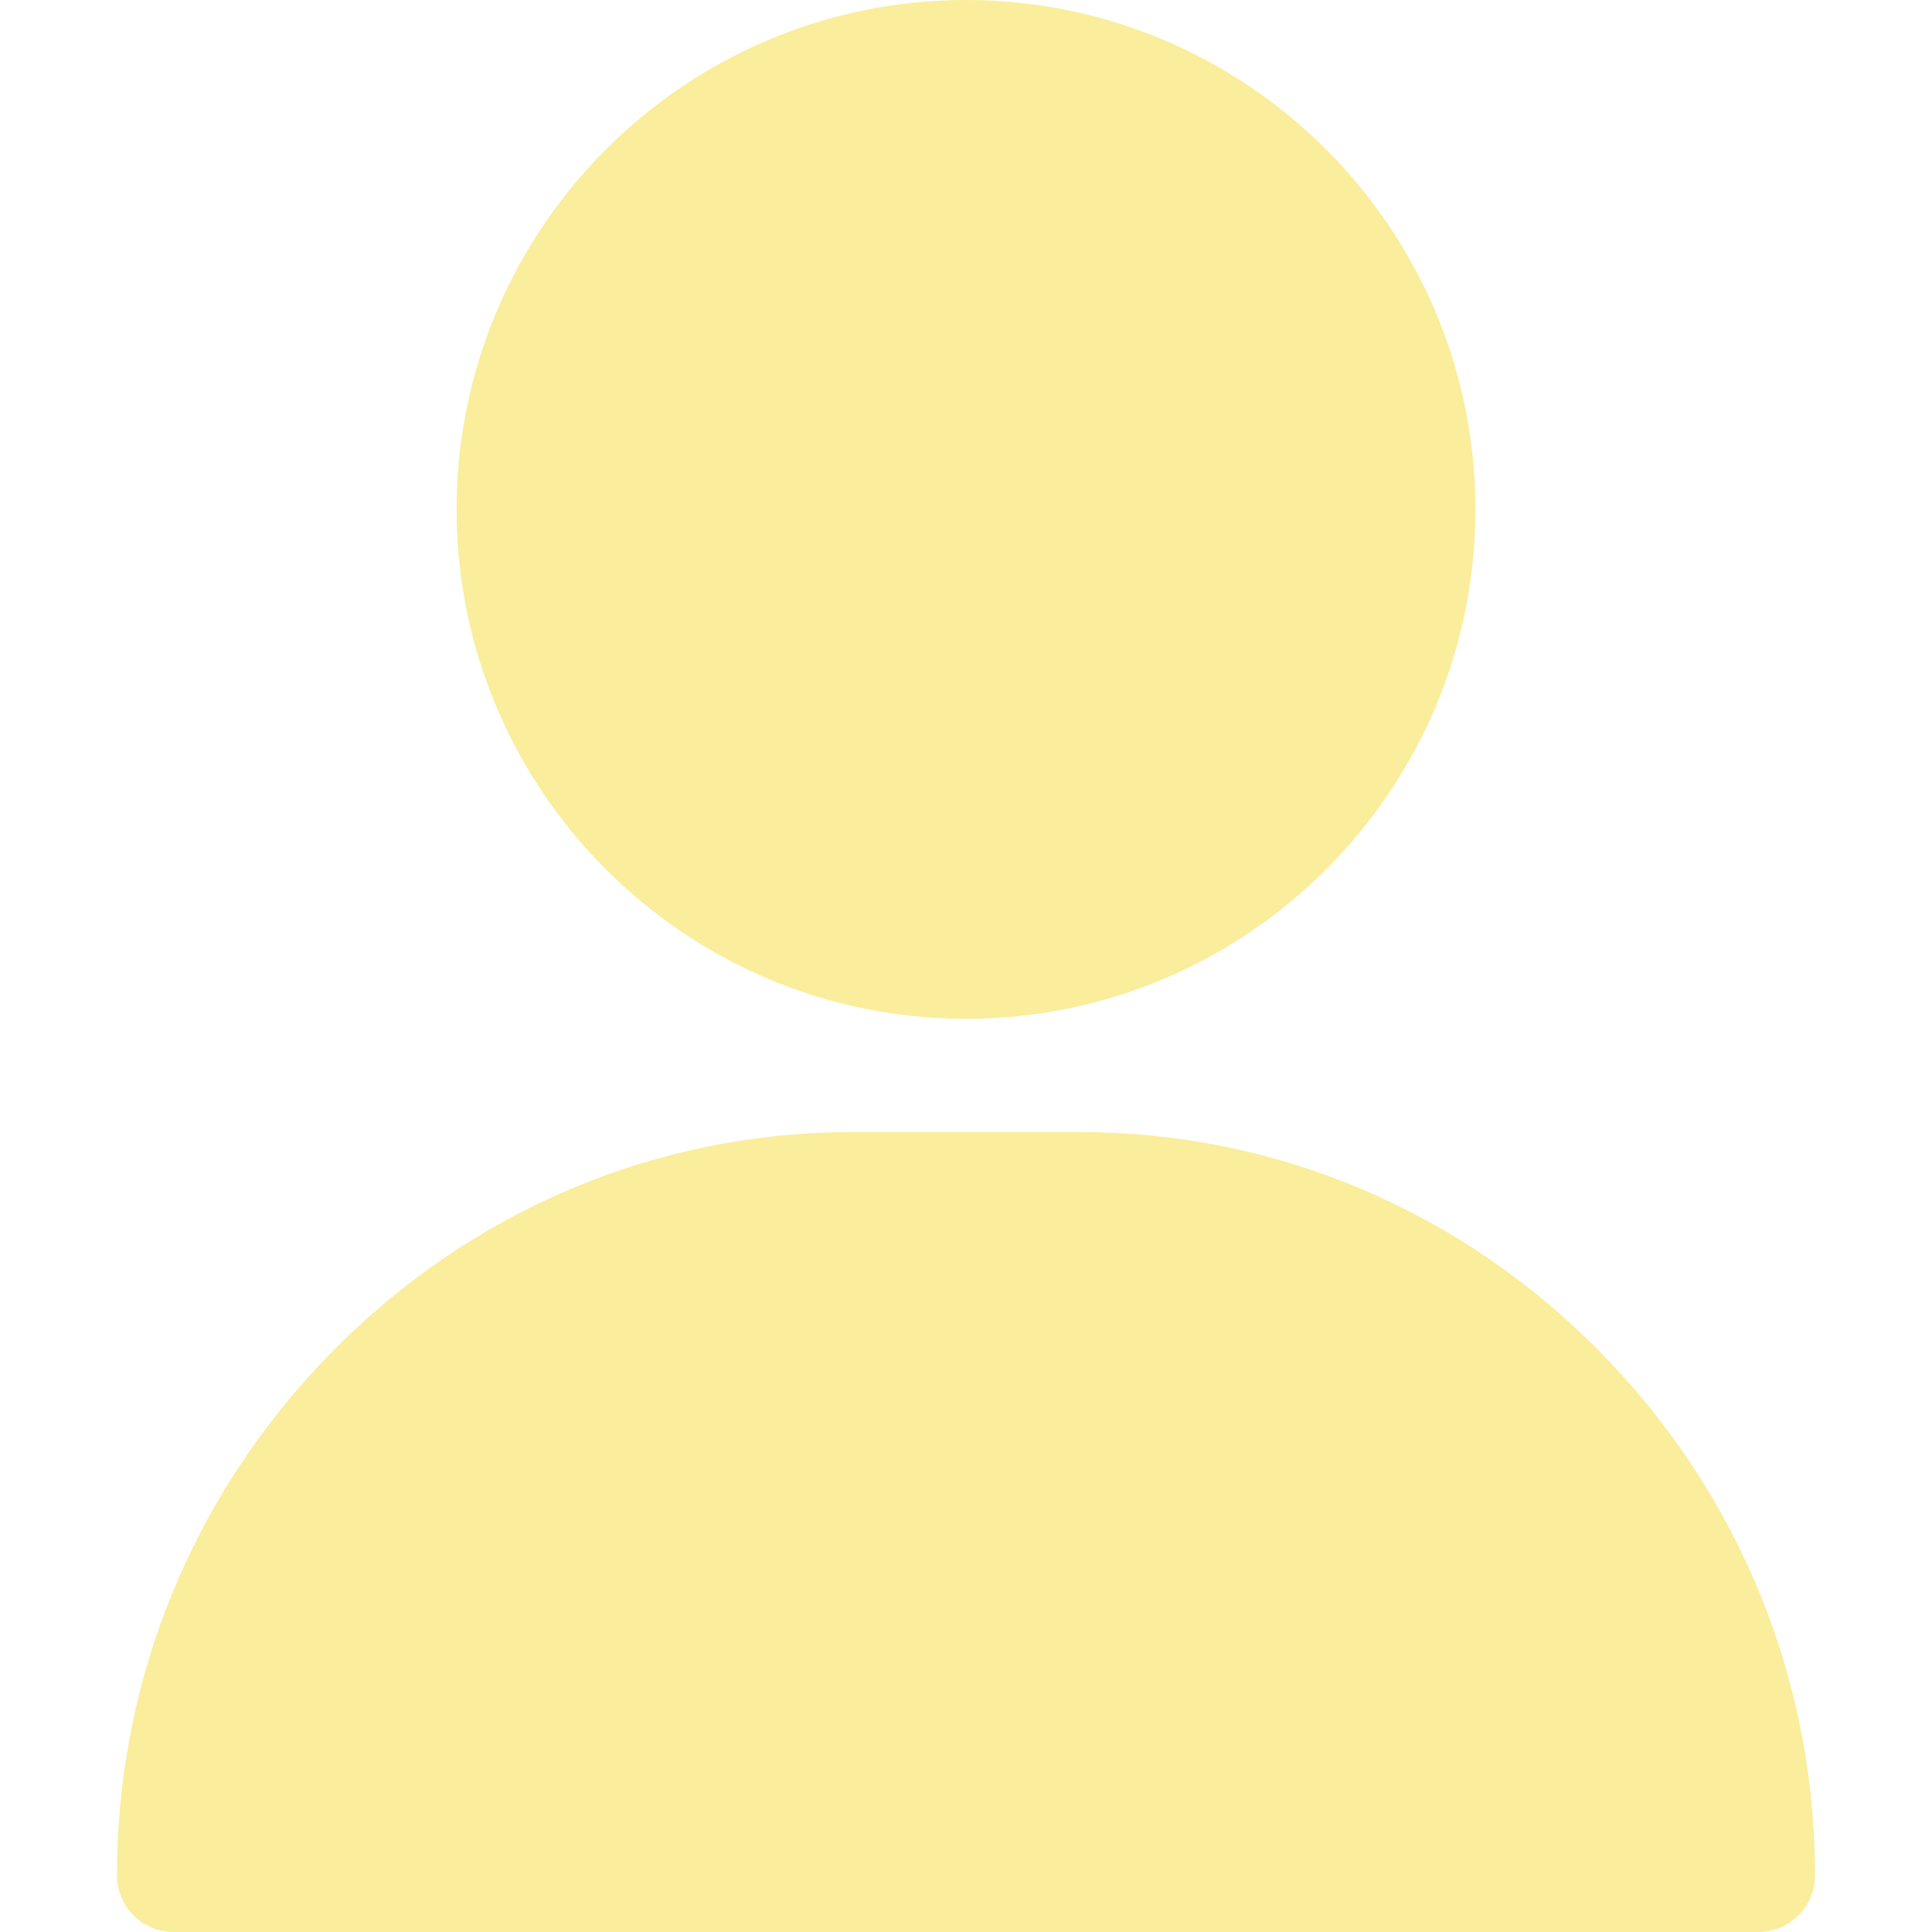
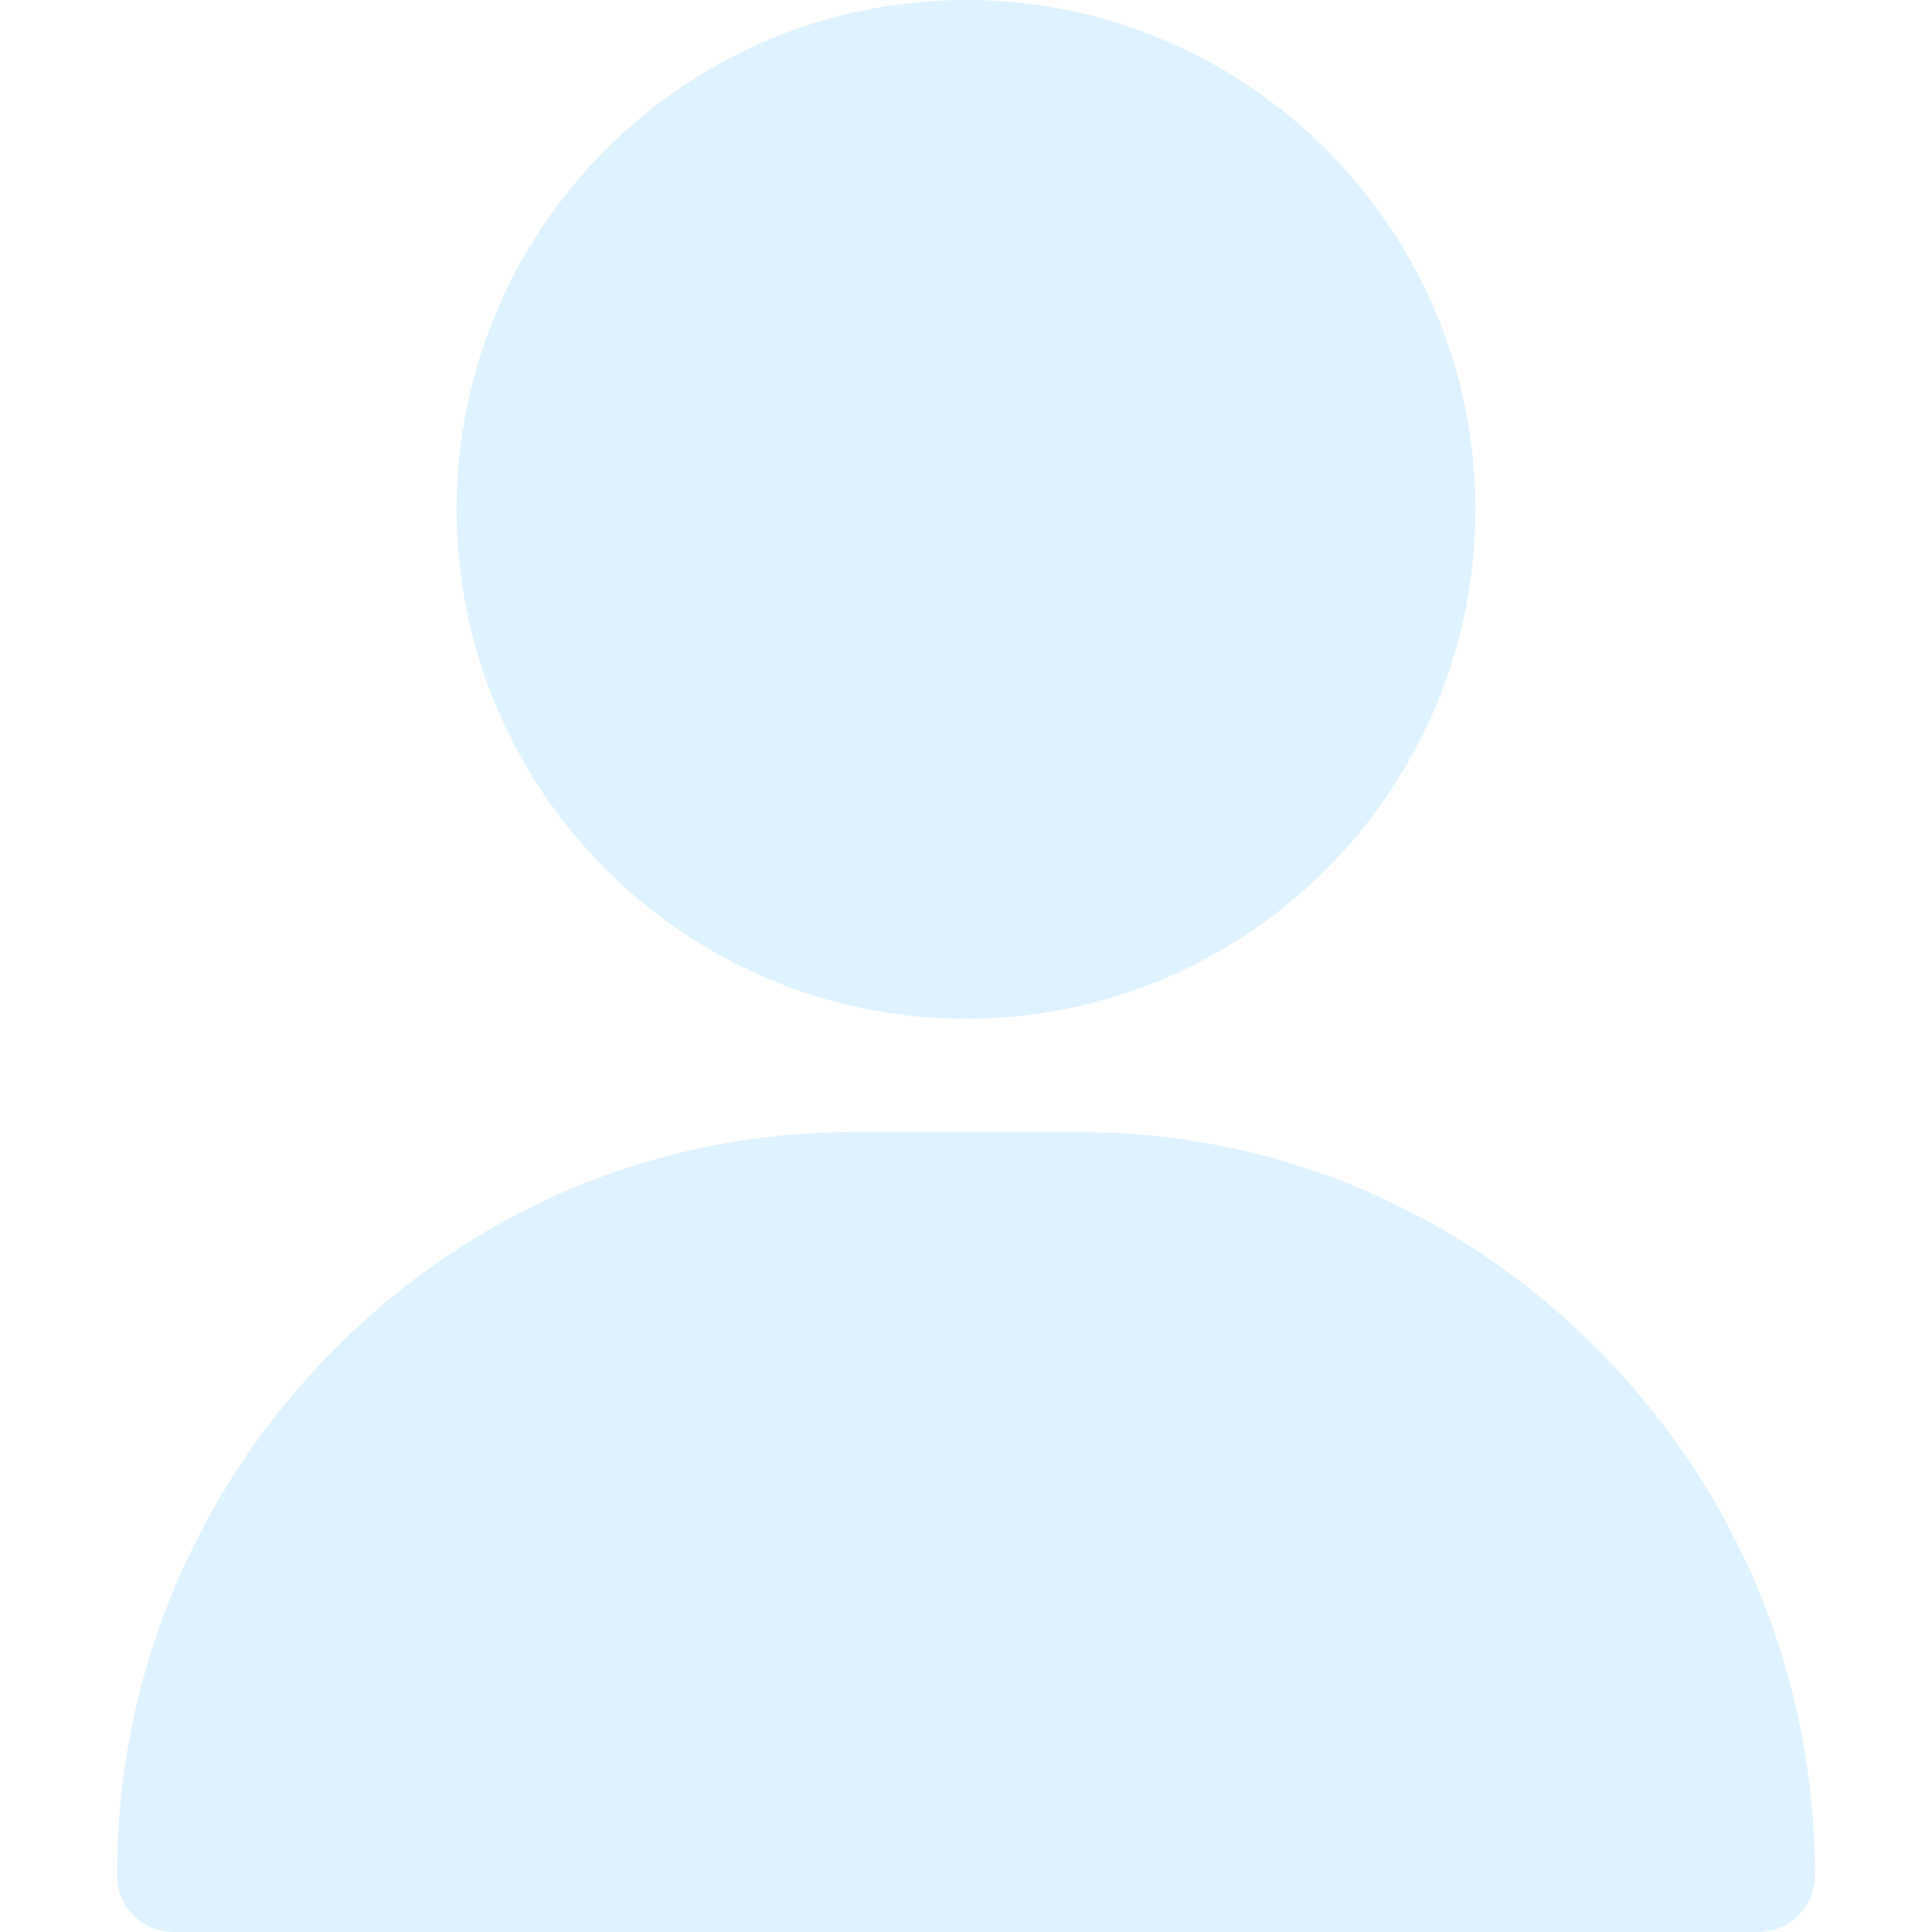
- <svg xmlns="http://www.w3.org/2000/svg" fill="#faed9c" version="1.1" id="Layer_1" x="0px" y="0px" viewBox="0 0 512 512" style="enable-background:new 0 0 512 512;" xml:space="preserve">
+ <svg xmlns="http://www.w3.org/2000/svg" fill="#DFF2FF" version="1.1" id="Layer_1" x="0px" y="0px" viewBox="0 0 512 512" style="enable-background:new 0 0 512 512;" xml:space="preserve">
  <g>
    <g>
      <path d="M256,0c-74.439,0-135,60.561-135,135s60.561,135,135,135s135-60.561,135-135S330.439,0,256,0z" />
    </g>
  </g>
  <g>
    <g>
      <path d="M423.966,358.195C387.006,320.667,338.009,300,286,300h-60c-52.008,0-101.006,20.667-137.966,58.195    C51.255,395.539,31,444.833,31,497c0,8.284,6.716,15,15,15h420c8.284,0,15-6.716,15-15    C481,444.833,460.745,395.539,423.966,358.195z" />
    </g>
  </g>
</svg>
